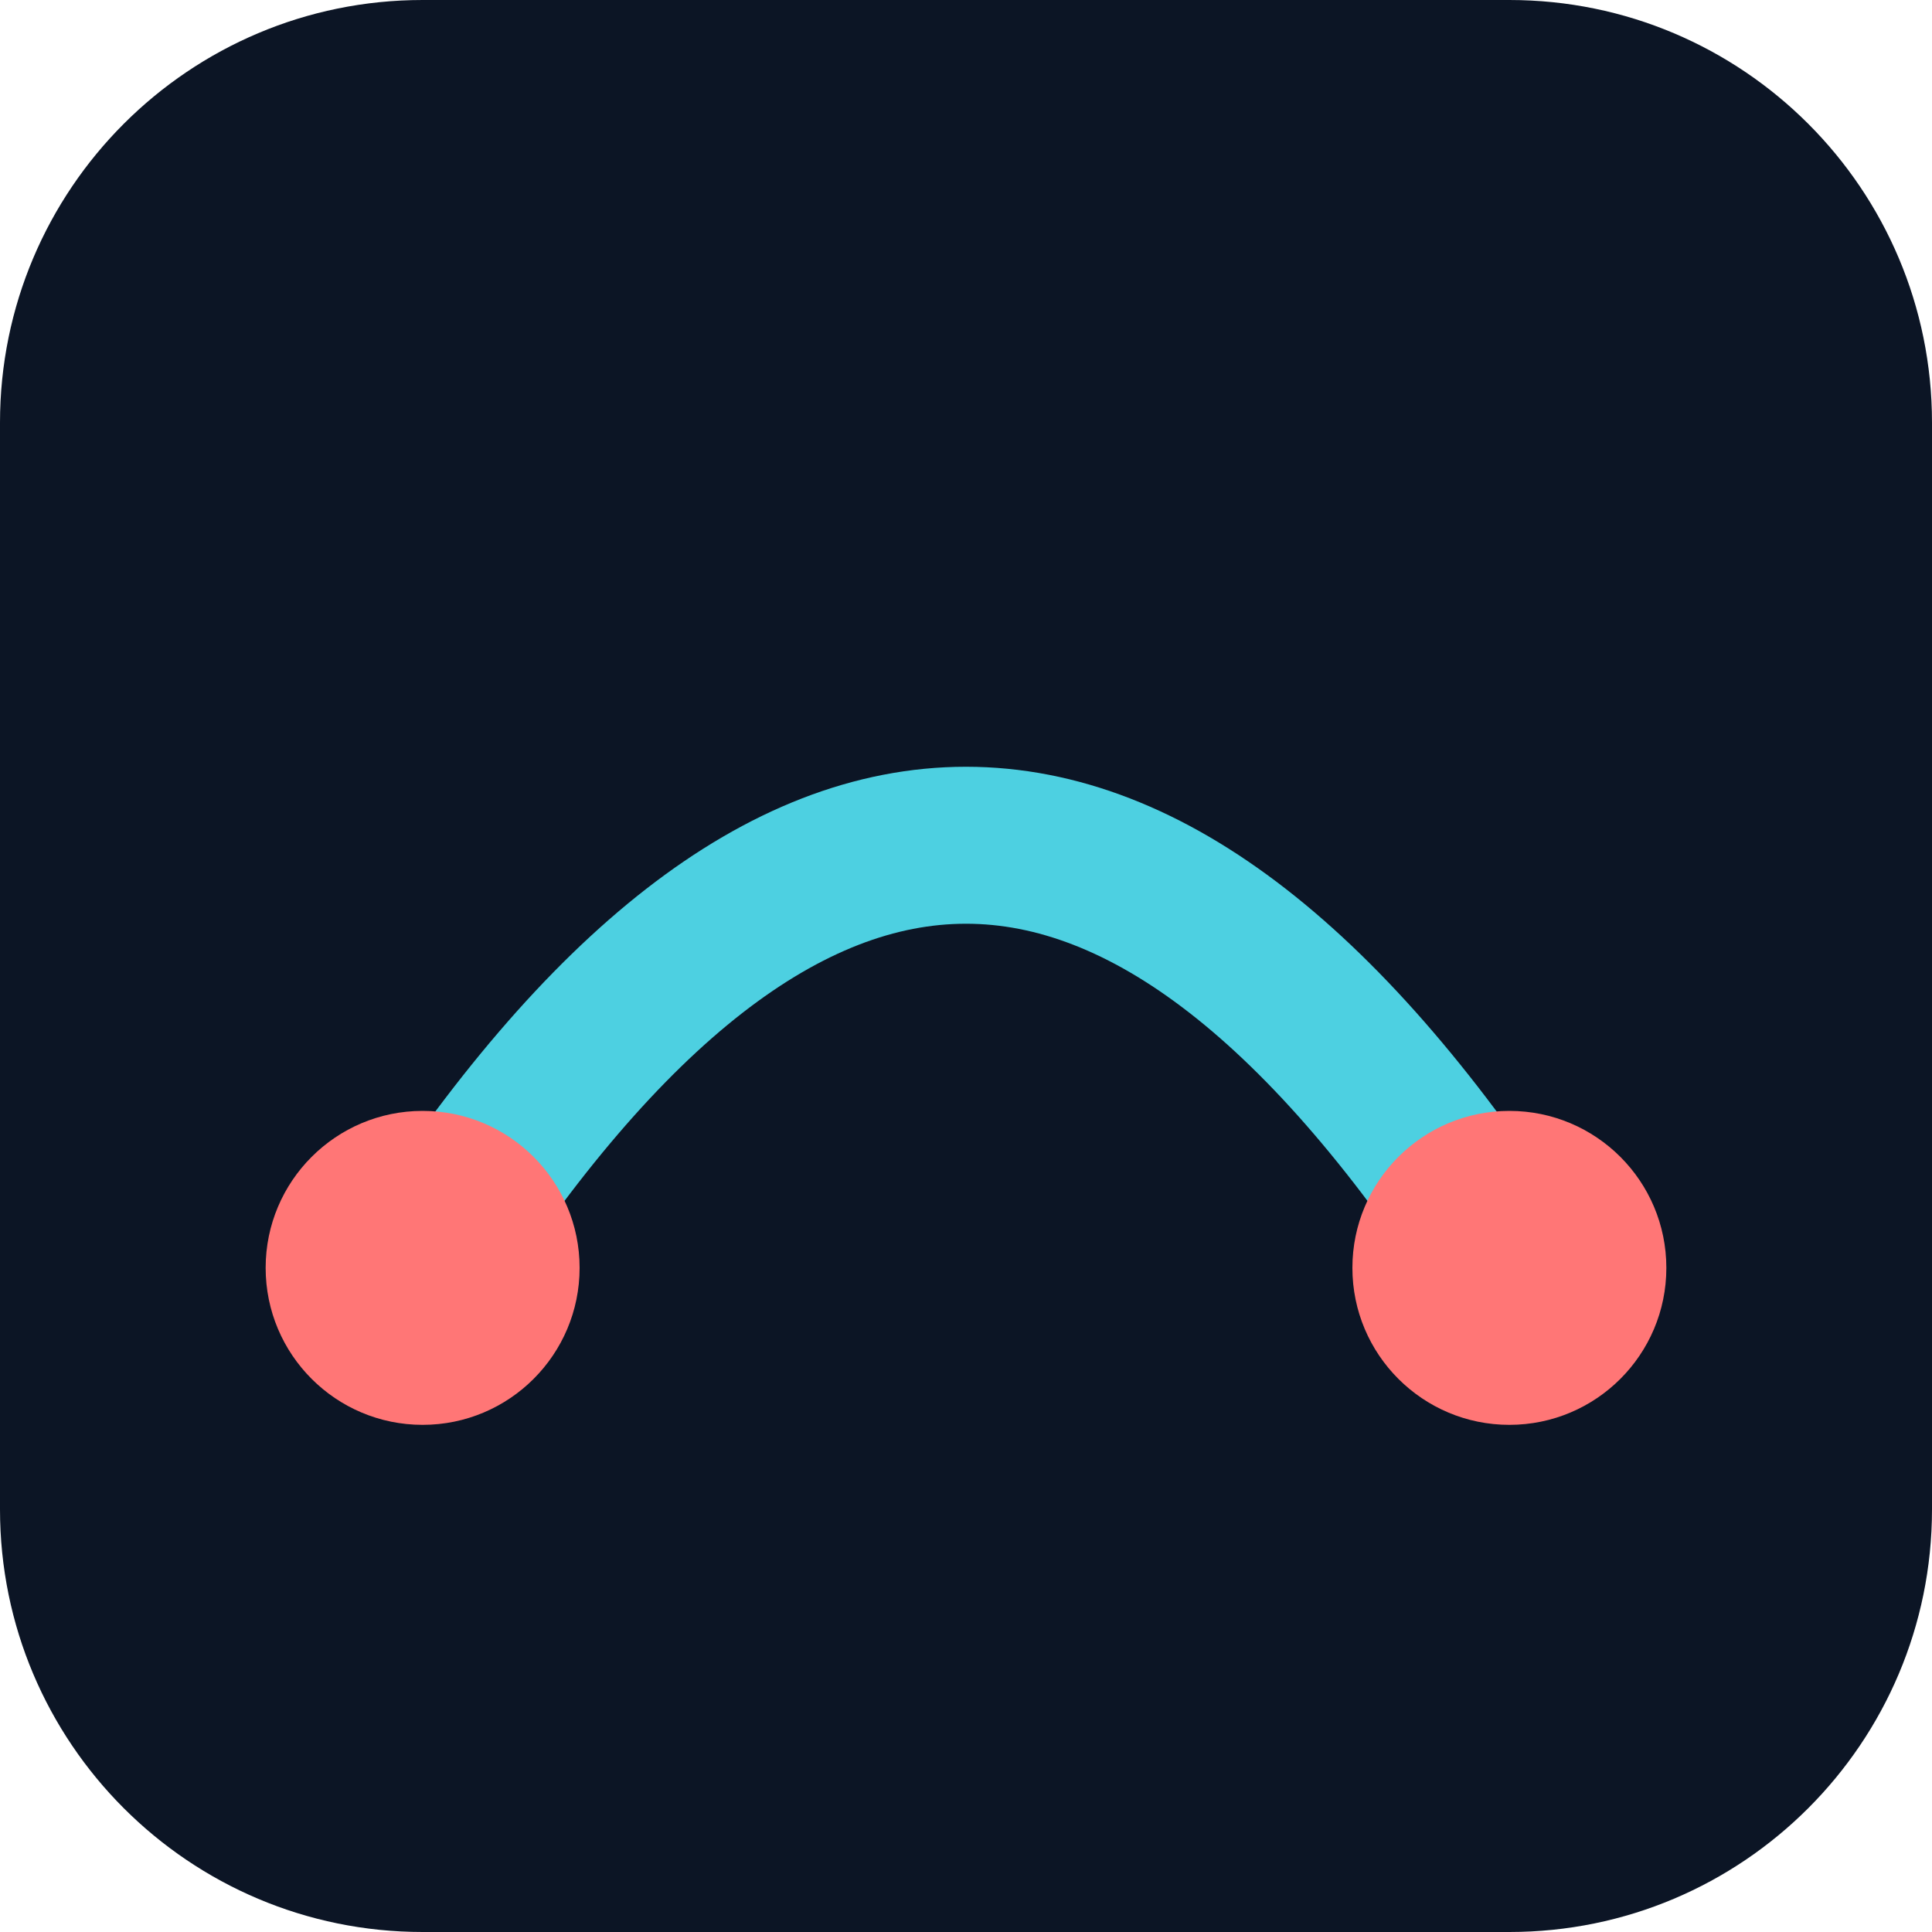
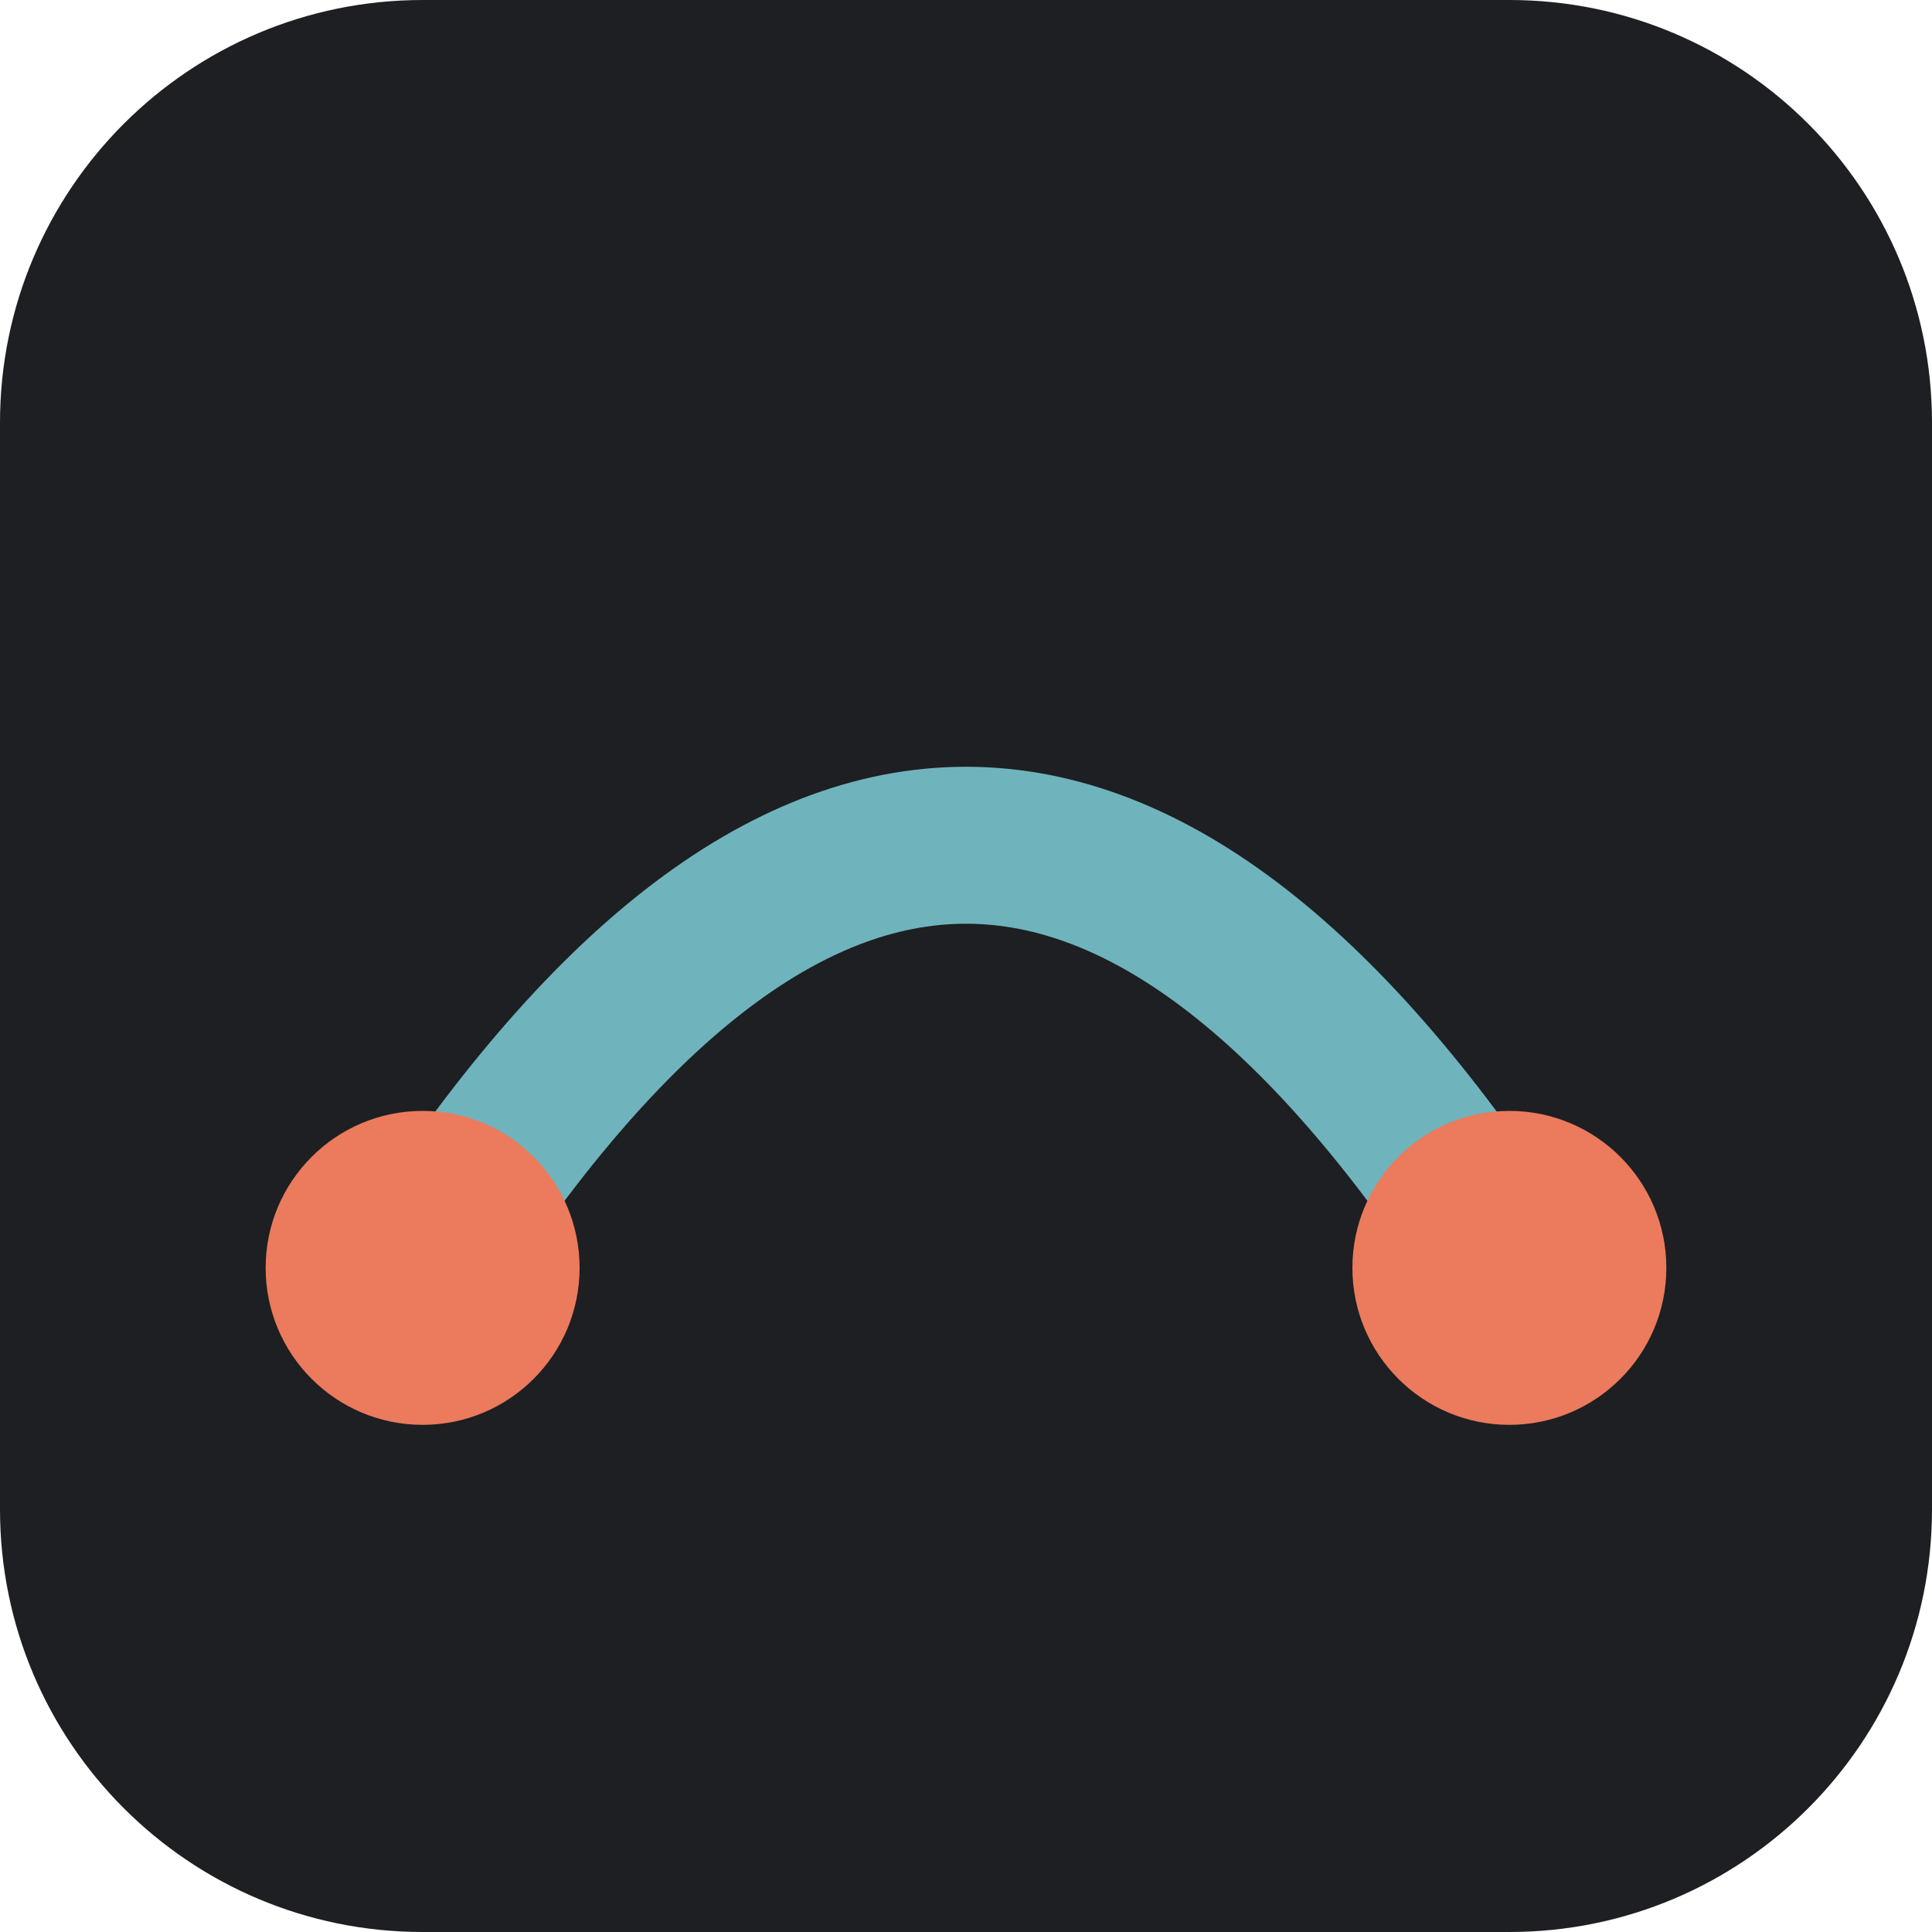
<svg xmlns="http://www.w3.org/2000/svg" viewBox="0 0 32 32">
-   <rect width="32" height="32" rx="7" fill="#0c1525" />
-   <path d="M7 21 Q16 7 25 21" stroke="#4dd0e1" stroke-width="2.6" fill="none" stroke-linecap="round" />
-   <circle cx="7" cy="21" r="2.6" fill="#ff7676" />
-   <circle cx="25" cy="21" r="2.6" fill="#ff7676" />
+   <rect width="32" height="32" rx="7" fill="#1d1f22" />
+   <path d="M7 21 Q16 7 25 21" stroke="#6fb3bd" stroke-width="2.6" fill="none" stroke-linecap="round" />
+   <circle cx="7" cy="21" r="2.6" fill="#ec7a5c" />
+   <circle cx="25" cy="21" r="2.6" fill="#ec7a5c" />
</svg>
